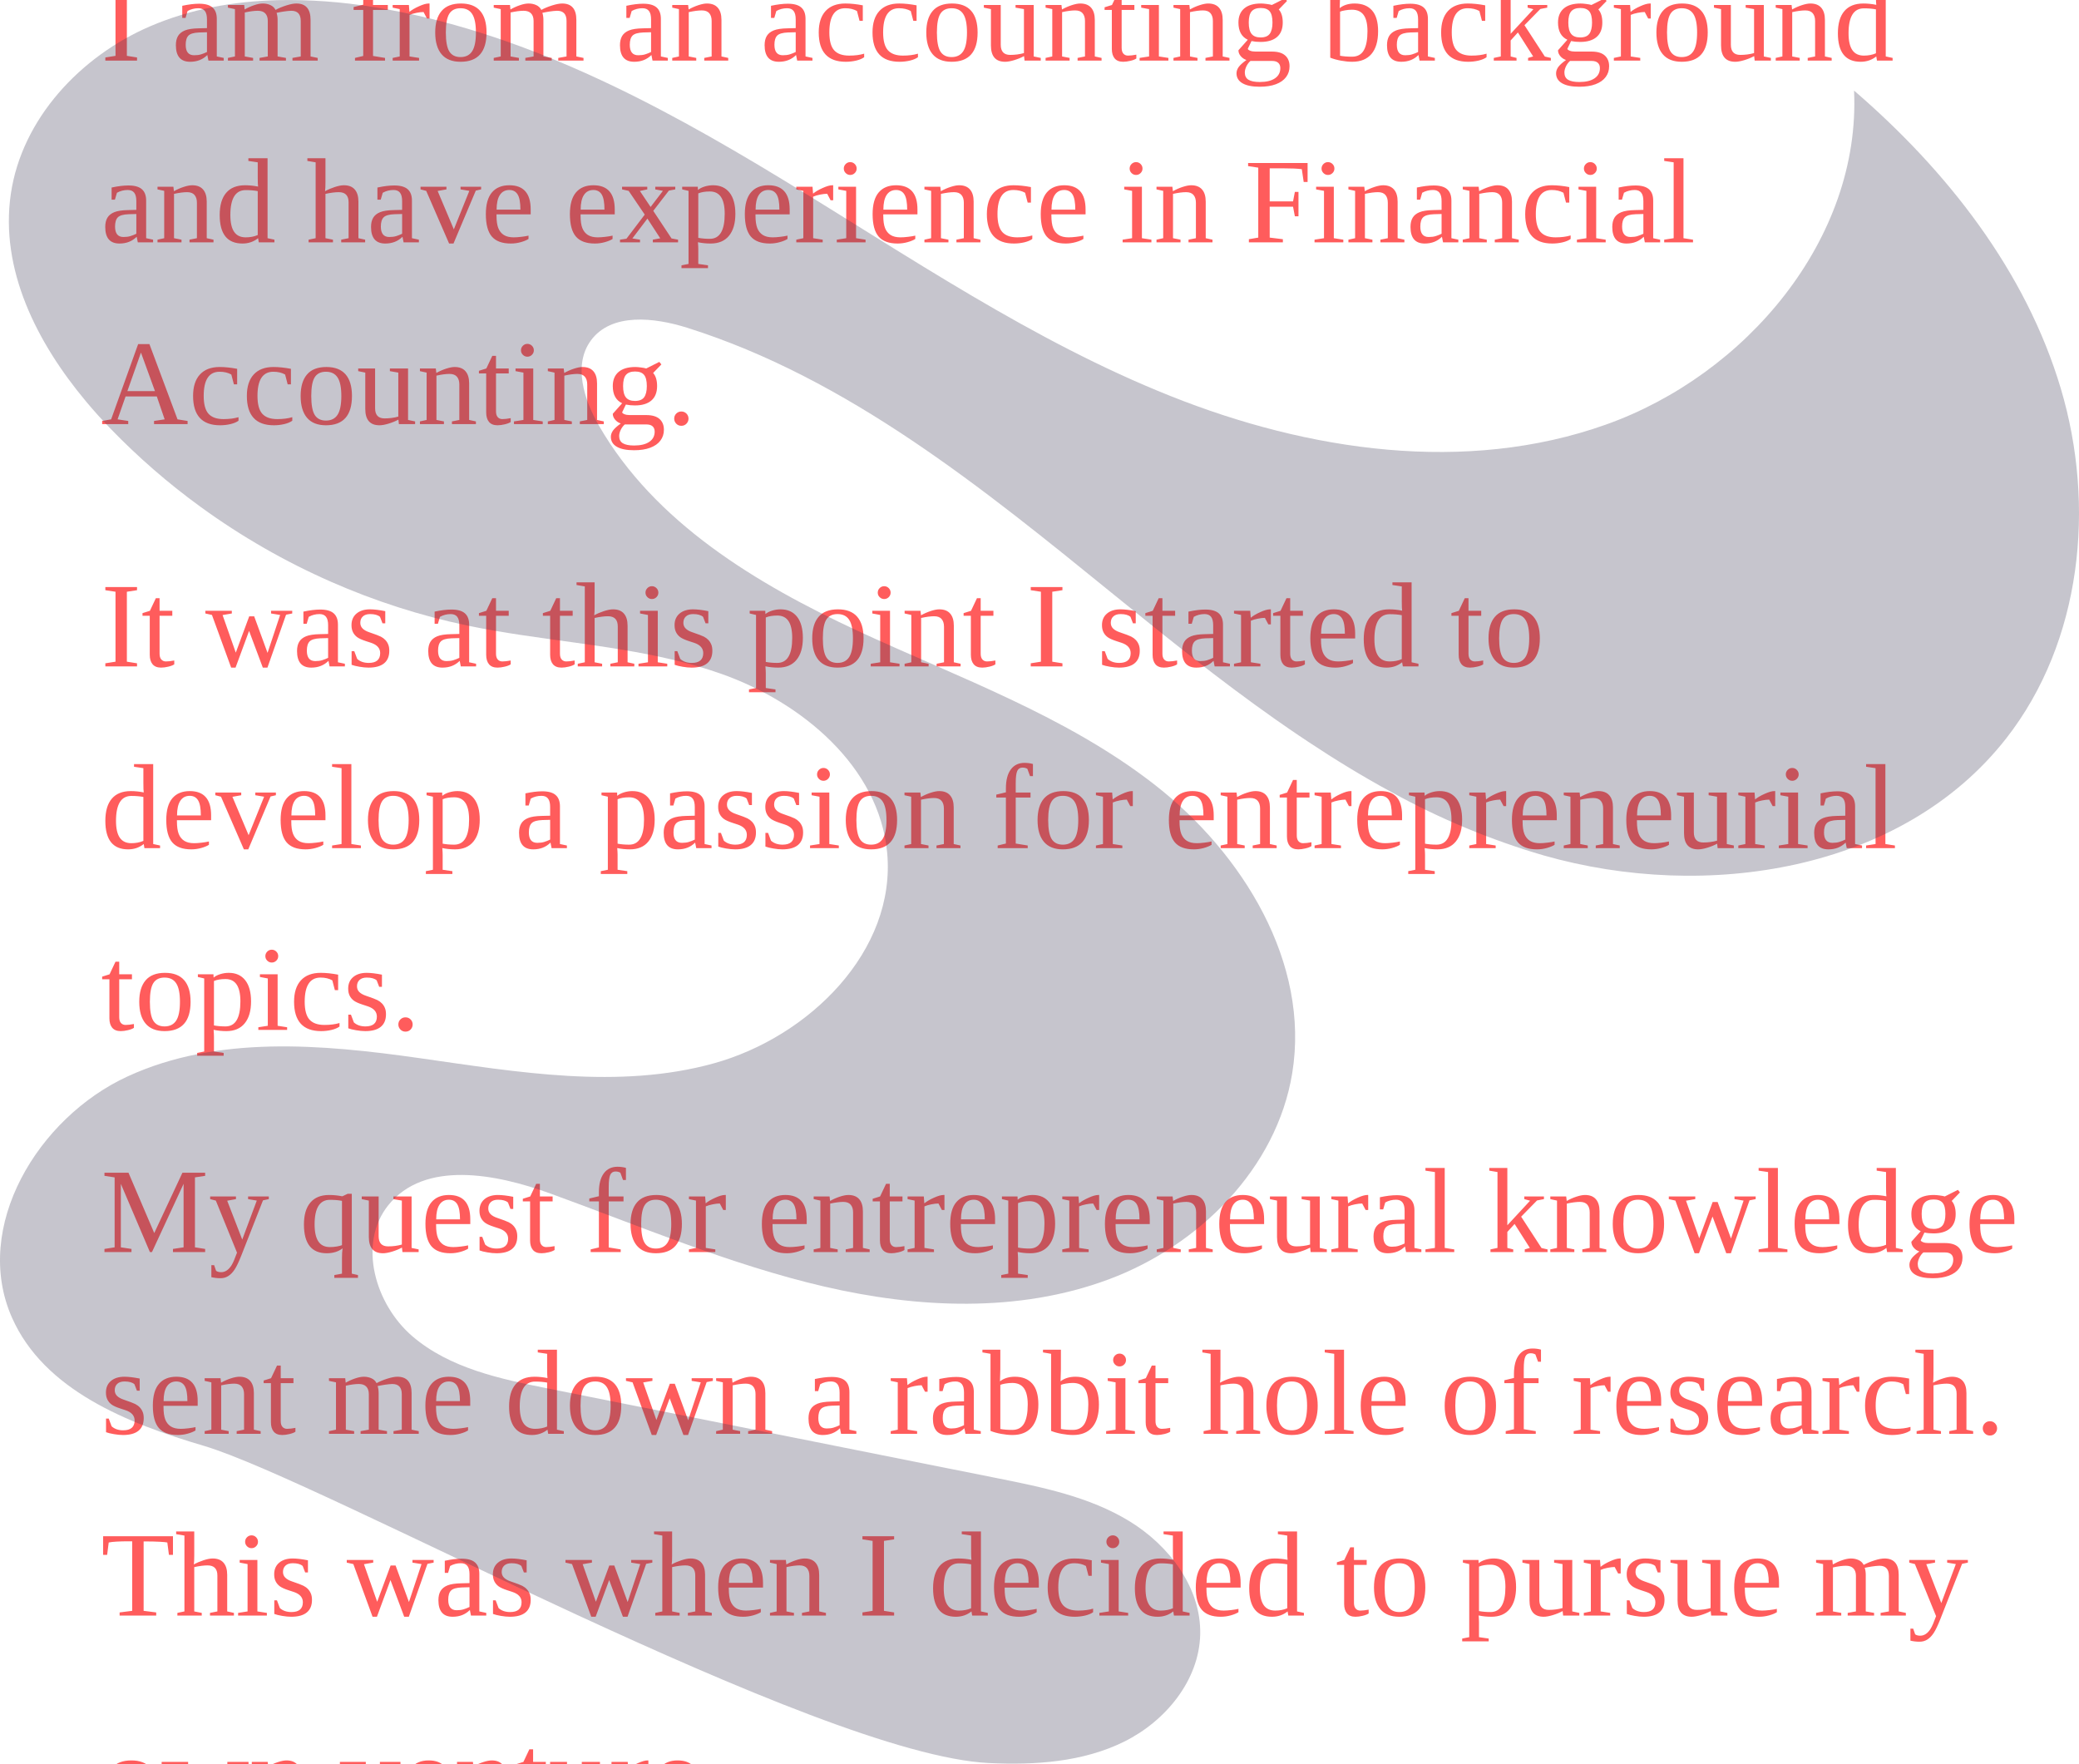
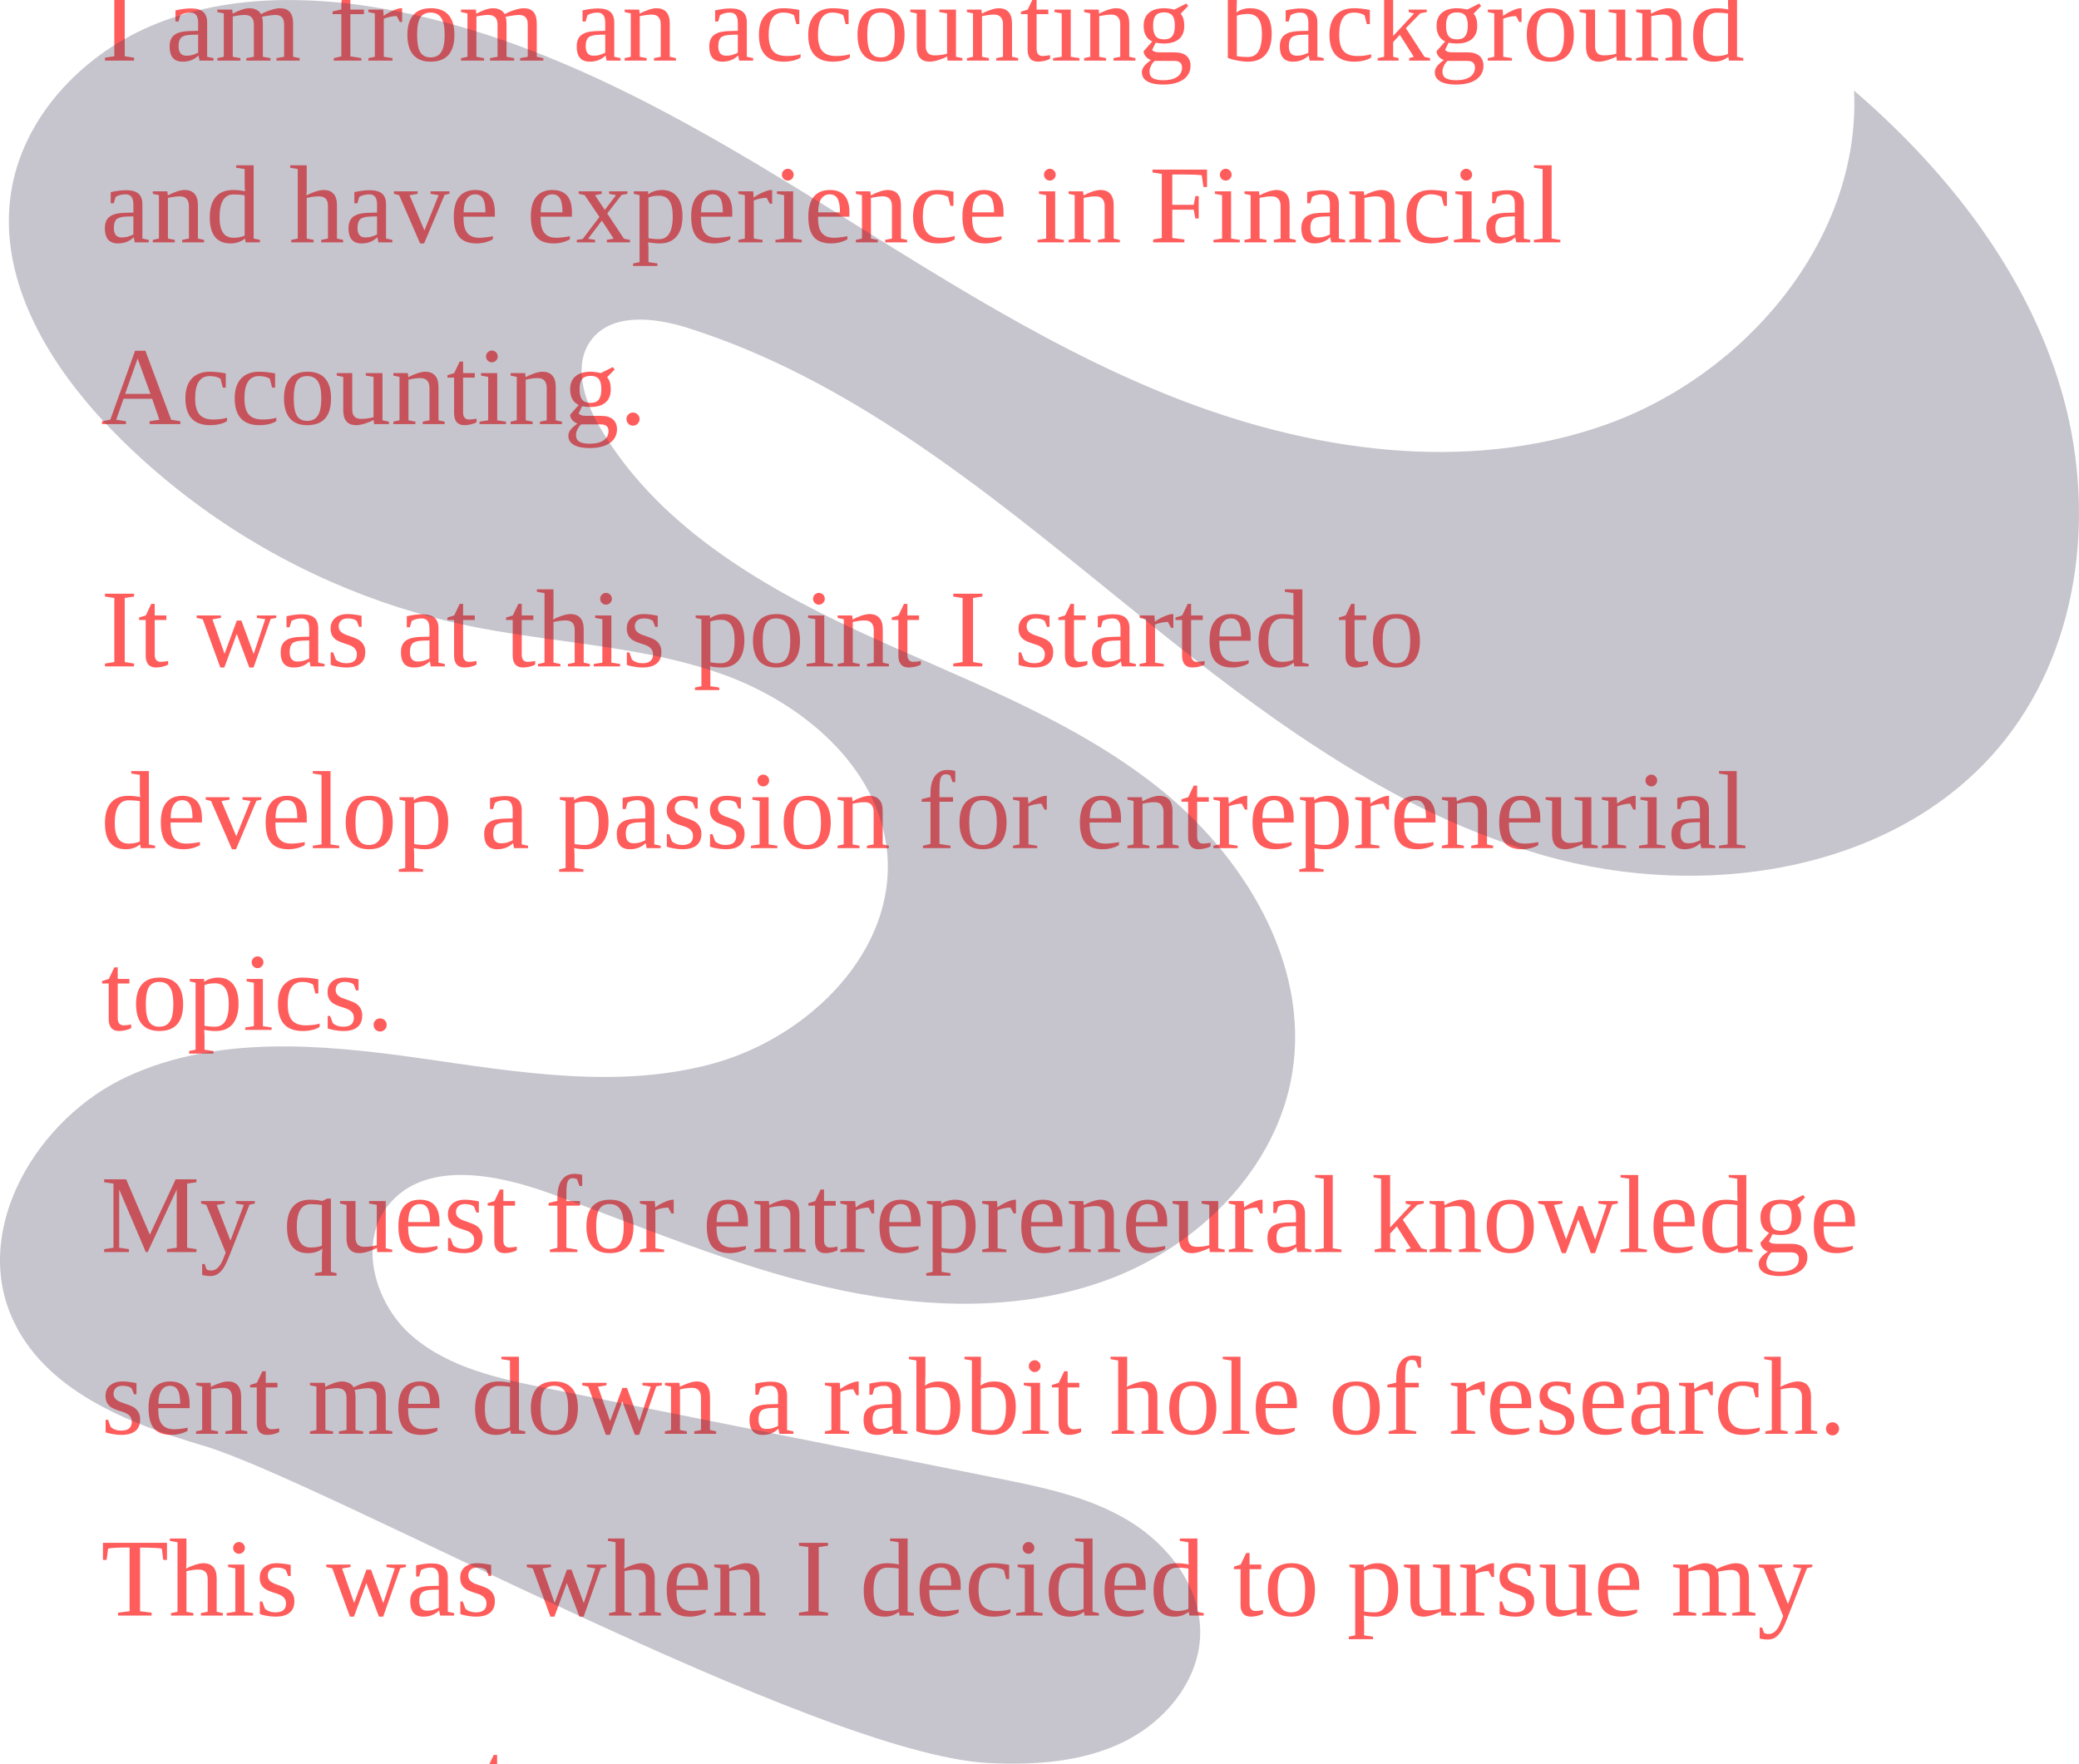
<svg xmlns="http://www.w3.org/2000/svg" id="a0179547-7667-4cb3-b9ae-32eca47089ab" data-name="Layer 1" width="926.632" height="785.994" viewBox="0 0 926.632 785.994">
-   <text x="45" y="27" font-size="54px" fill="rgb(255, 92, 92)">
+   <text x="45" y="27" font-size="49.5px" fill="rgb(255, 92, 92)">
        I am from an accounting background 
    </text>
-   <text x="45" y="108" font-size="54px" fill="rgb(255, 92, 92)">
+   <text x="45" y="108" font-size="49.5px" fill="rgb(255, 92, 92)">
        and have experience in Financial  
    </text>
-   <text x="45" y="189" font-size="54px" fill="rgb(255, 92, 92)">
+   <text x="45" y="189" font-size="49.5px" fill="rgb(255, 92, 92)">
        Accounting.  
    </text>
-   <text x="45" y="297" font-size="54px" fill="rgb(255, 92, 92)">
+   <text x="45" y="297" font-size="49.5px" fill="rgb(255, 92, 92)">
        It was at this point I started to  
    </text>
-   <text x="45" y="378" font-size="54px" fill="rgb(255, 92, 92)">
+   <text x="45" y="378" font-size="49.5px" fill="rgb(255, 92, 92)">
        develop a passion for entrepreneurial  
    </text>
-   <text x="45" y="459" font-size="54px" fill="rgb(255, 92, 92)">
+   <text x="45" y="459" font-size="49.5px" fill="rgb(255, 92, 92)">
        topics. 
    </text>
-   <text x="45" y="558" font-size="54px" fill="rgb(255, 92, 92)">
+   <text x="45" y="558" font-size="49.5px" fill="rgb(255, 92, 92)">
        My quest for entrepreneural knowledge
    </text>
-   <text x="45" y="639" font-size="54px" fill="rgb(255, 92, 92)">
+   <text x="45" y="639" font-size="49.5px" fill="rgb(255, 92, 92)">
        sent me down a rabbit hole of research.  
    </text>
-   <text x="45" y="720" font-size="54px" fill="rgb(255, 92, 92)">
+   <text x="45" y="720" font-size="49.5px" fill="rgb(255, 92, 92)">
        This was when I decided to pursue my   
    </text>
-   <text x="45" y="810" font-size="54px" fill="rgb(255, 92, 92)">
+   <text x="45" y="810" font-size="49.5px" fill="rgb(255, 92, 92)">
        own venture...   
    </text>
  <path d="M1030.887,386.059c-46.34,59.26-133.78,72.83-206.13,52.19a335.51,335.51,0,0,1-68.1-28.35c-12.54-6.81-24.78-14.28-36.77-22.24-2.95-1.95-5.9-3.93-8.82-5.95q-2.985-2.04-5.95-4.13c-24.76-17.42-48.55-36.53-71.94-55.53-58.39-47.43-118.38-96.32-190.12-118.95-14.78-4.66-33.9-6.84-43.04,5.68-7.93,10.87-3.09,26.26,3.62,37.92,24.89,43.19,70.07,70.46,115.29,91.43,45.22,20.97,93.12,37.96,132.43,68.62,39.31,30.66,69.32,79.39,61.28,128.58-6.93,42.39-41.54,76.83-81.78,91.84-40.24,15-85.12,12.91-126.95,3.17-41.83-9.75-81.54-26.76-121.91-41.42-24.34-8.85-56.16-14.97-72.31,5.28-13.64,17.11-5.8,44.1,10.81,58.34s39.09,19.01,60.54,23.29q99.9,19.95,199.8,39.89c20.43,4.07,41.34,8.33,59.14,19.17,17.8,10.83,32.16,29.75,31.65,50.58-.51,20.53-15.54,38.67-33.96,47.76-18.41,9.08-39.67,10.48-60.18,9.5-76.86-3.68-297.21-125.79-350.06-141.4-33.96-10.02-71.09-24.74-85.41-57.12-17.83-40.31,11.51-89.08,51.56-107.49,40.04-18.42,86.46-14.34,130.1-8.14,43.64,6.2,88.72,14.09,131.2,2.31,42.479-11.78,81.4-50.18,77.21-94.06-3.65-38.18-38.04-66.95-74.23-79.63-28.33-9.93-58.47-12.63-88.229-17.1-8.26-1.23-16.49-2.61-24.64-4.31a307.086,307.086,0,0,1-60.75-19.5,312.924,312.924,0,0,1-58.04-33.31,305.265,305.265,0,0,1-40.32-35.01q-2.835-2.94-5.61-6.01c-1.76-1.96-3.5-3.96-5.2-6-22.12-26.43-38.46-58.98-33.56-92.52,4.89-33.45,30.96-61.3,62-74.68,17.94-7.73,37.29-11.19,56.88-11.69a233.796,233.796,0,0,1,42.78,3.08c65.41,10.46,125.35,42.24,181.96,76.65,56.6,34.41,111.76,72.18,173.29,96.71,61.53,24.54,131.57,34.93,193.99,12.74,62.42-22.18,113.7-82.7,110.65-148.87,41.4,35.65,76.58,80.46,92.16,132.82C1070.797,282.559,1064.536,343.019,1030.887,386.059Z" transform="translate(-136.6838 -57.00314)" fill="#3f3d56" opacity="0.3" />
</svg>
